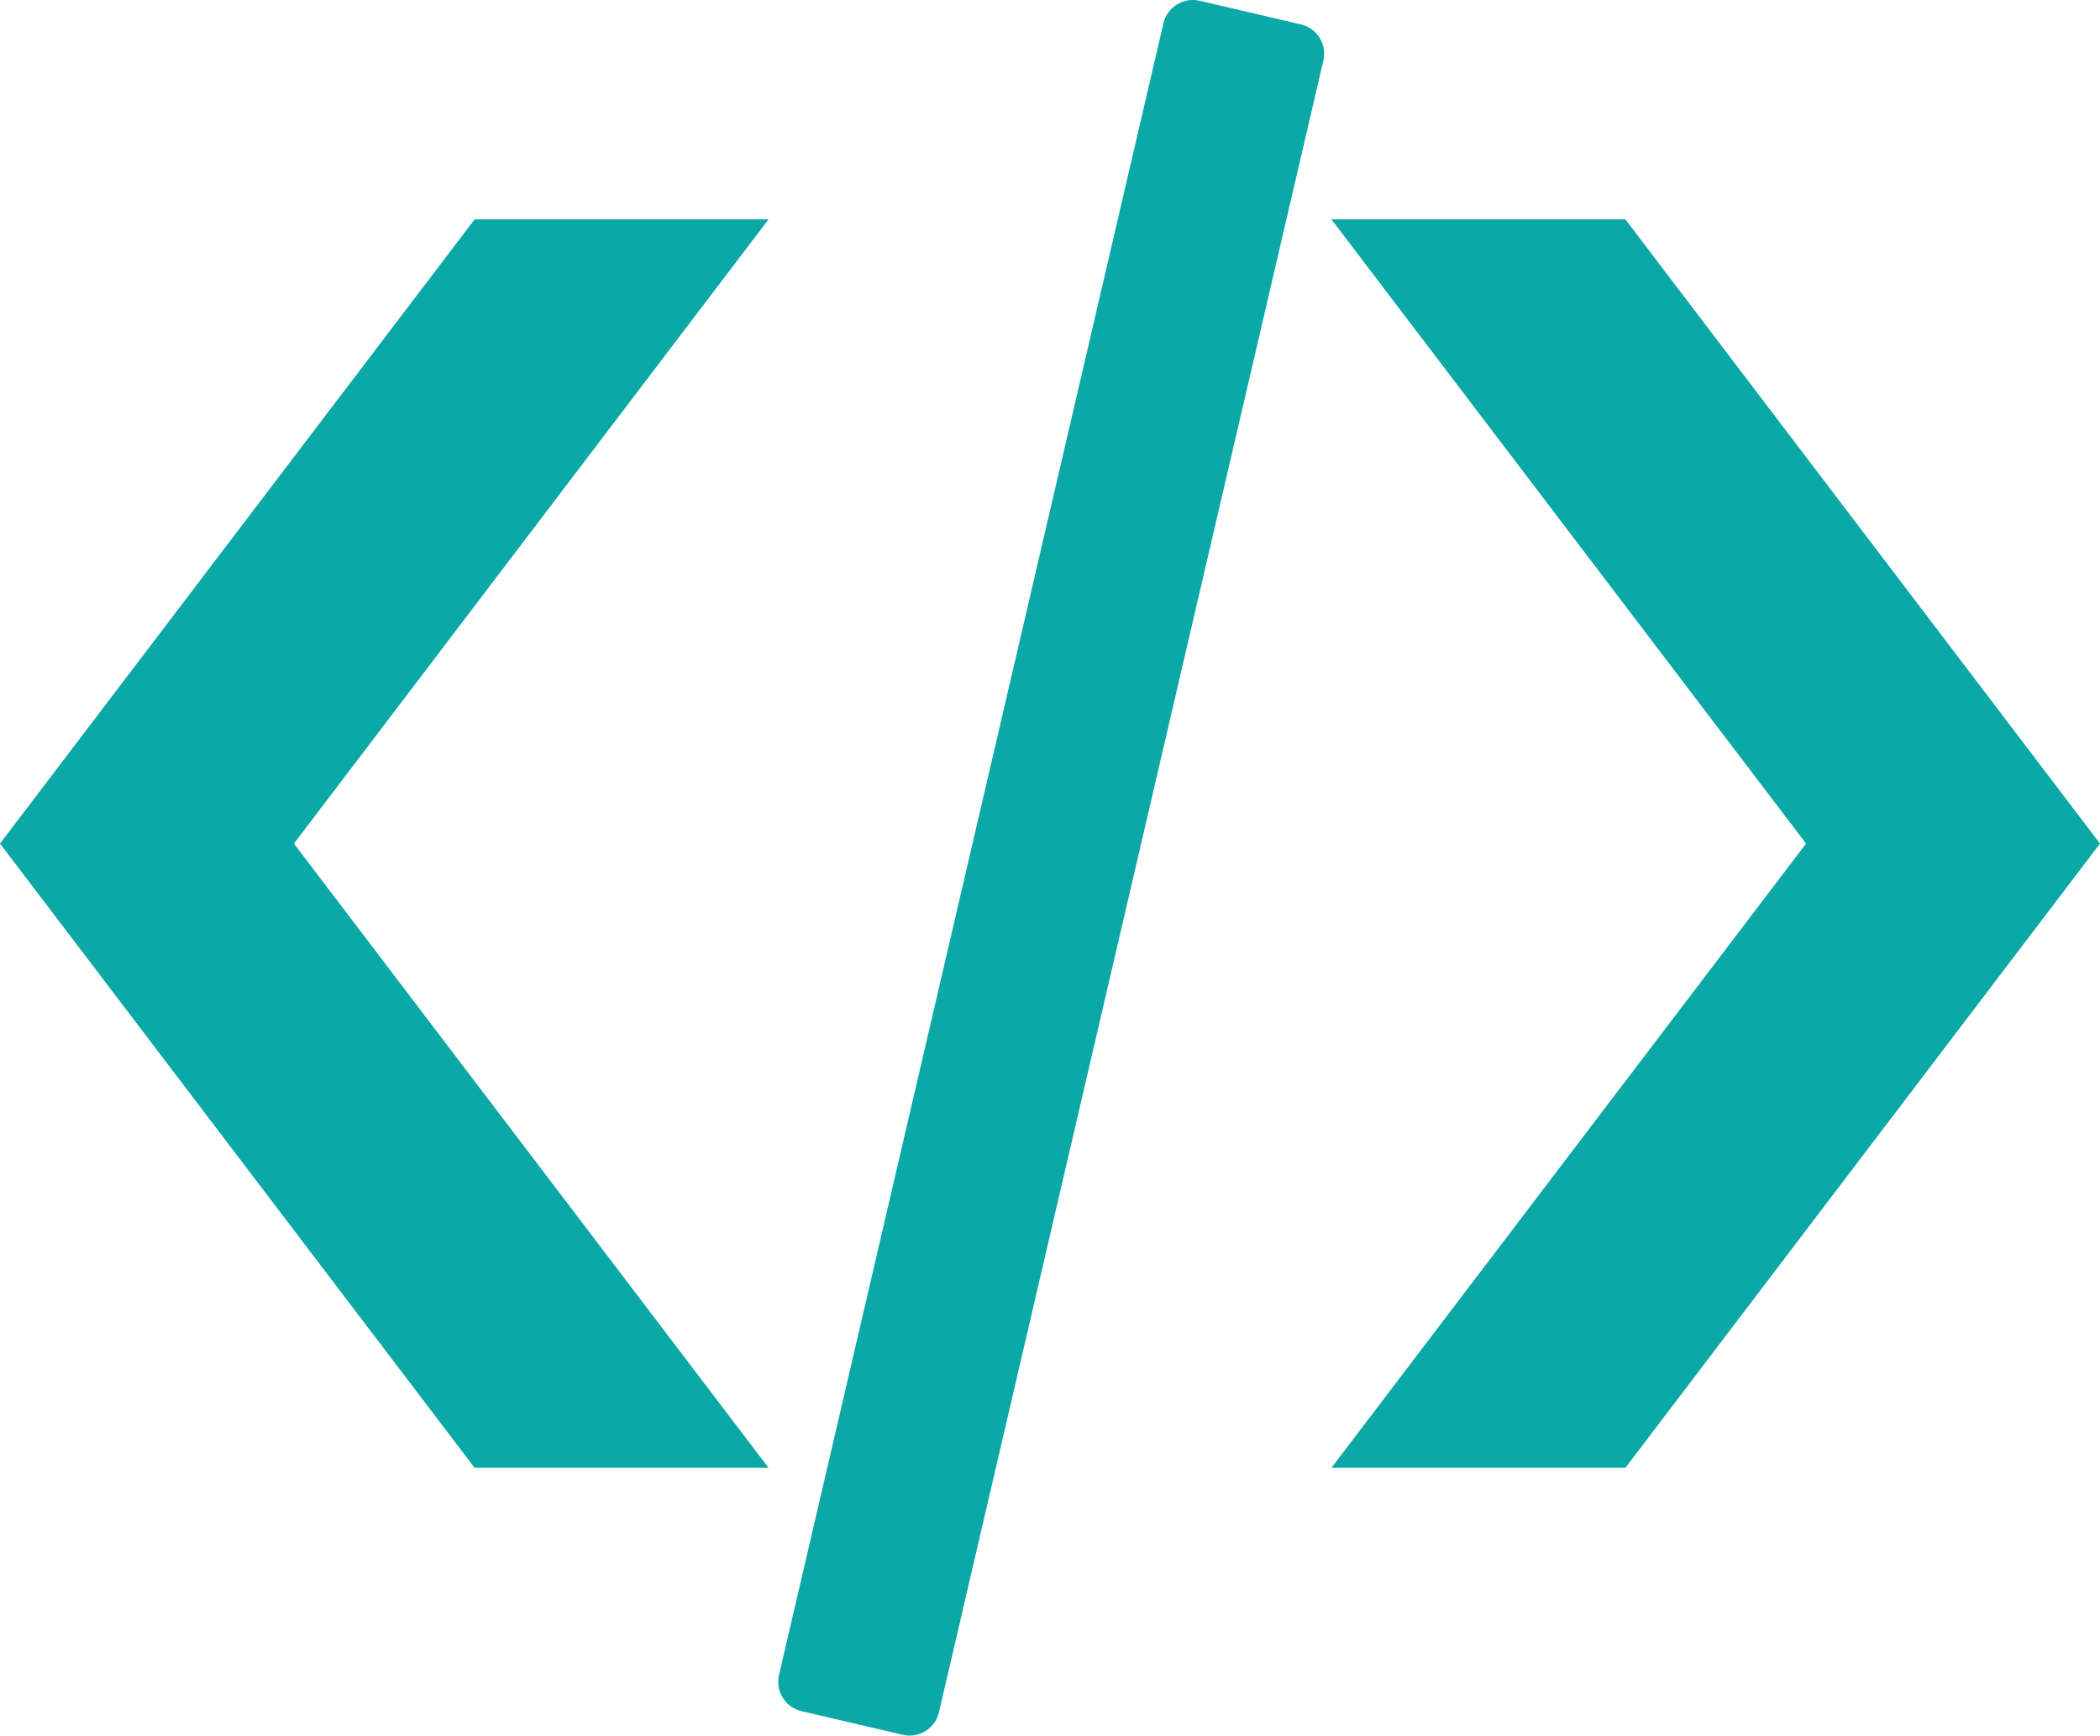
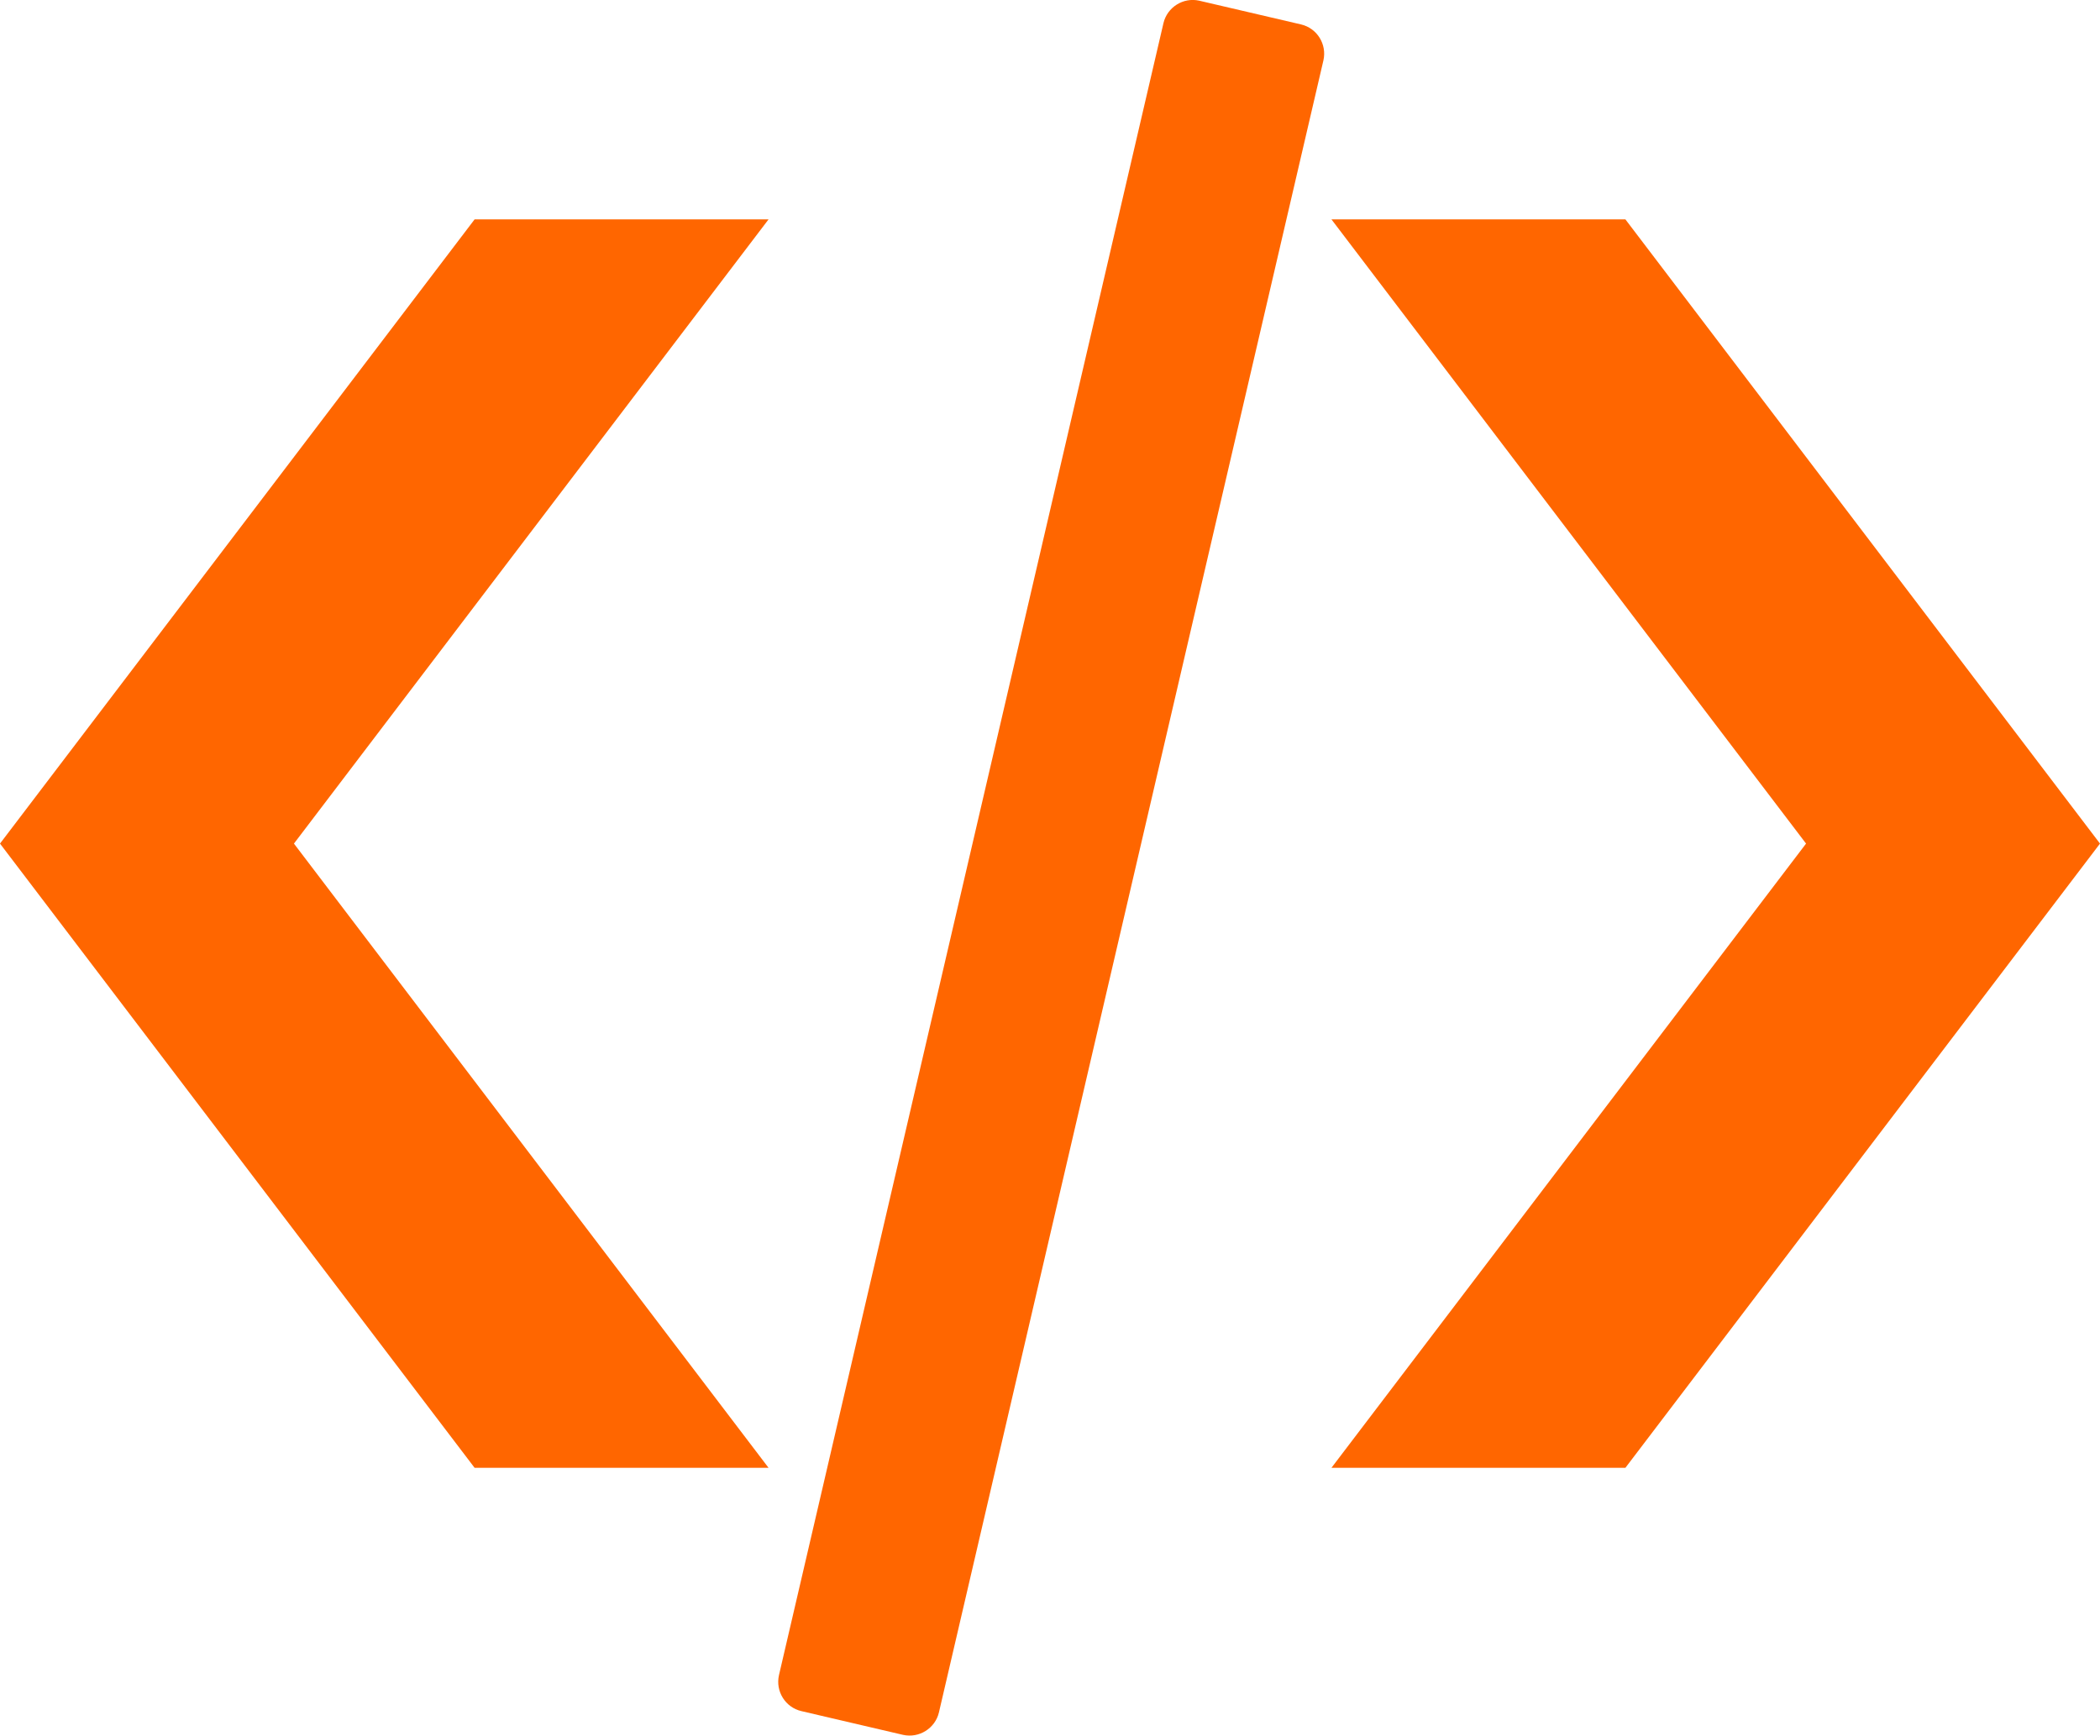
<svg xmlns="http://www.w3.org/2000/svg" version="1.1" id="Layer_1" x="0px" y="0px" viewBox="0 0 122.88 101.57" style="enable-background:new 0 0 122.88 101.57" xml:space="preserve">
  <g>
-     <path fill="#0aa8a7" d="M44.97,12.84h-17.2L0,49.37L27.77,85.9h17.2L17.2,49.37L44.97,12.84L44.97,12.84z M77.91,12.84h17.2l27.77,36.53 L95.11,85.9h-17.2l27.77-36.53L77.91,12.84L77.91,12.84z M70.17,0.04l5.96,1.39c0.94,0.22,1.52,1.16,1.31,2.1l-22.5,96.69 c-0.22,0.93-1.16,1.52-2.1,1.31l-5.95-1.39c-0.94-0.22-1.52-1.16-1.31-2.1l22.5-96.69C68.3,0.42,69.24-0.17,70.17,0.04L70.17,0.04 L70.17,0.04z" />
+     <path fill="#ff6600" d="M44.97,12.84h-17.2L0,49.37L27.77,85.9h17.2L17.2,49.37L44.97,12.84L44.97,12.84z M77.91,12.84h17.2l27.77,36.53 L95.11,85.9h-17.2l27.77-36.53L77.91,12.84L77.91,12.84z M70.17,0.04l5.96,1.39c0.94,0.22,1.52,1.16,1.31,2.1l-22.5,96.69 c-0.22,0.93-1.16,1.52-2.1,1.31l-5.95-1.39c-0.94-0.22-1.52-1.16-1.31-2.1l22.5-96.69C68.3,0.42,69.24-0.17,70.17,0.04L70.17,0.04 L70.17,0.04z" />
  </g>
</svg>
